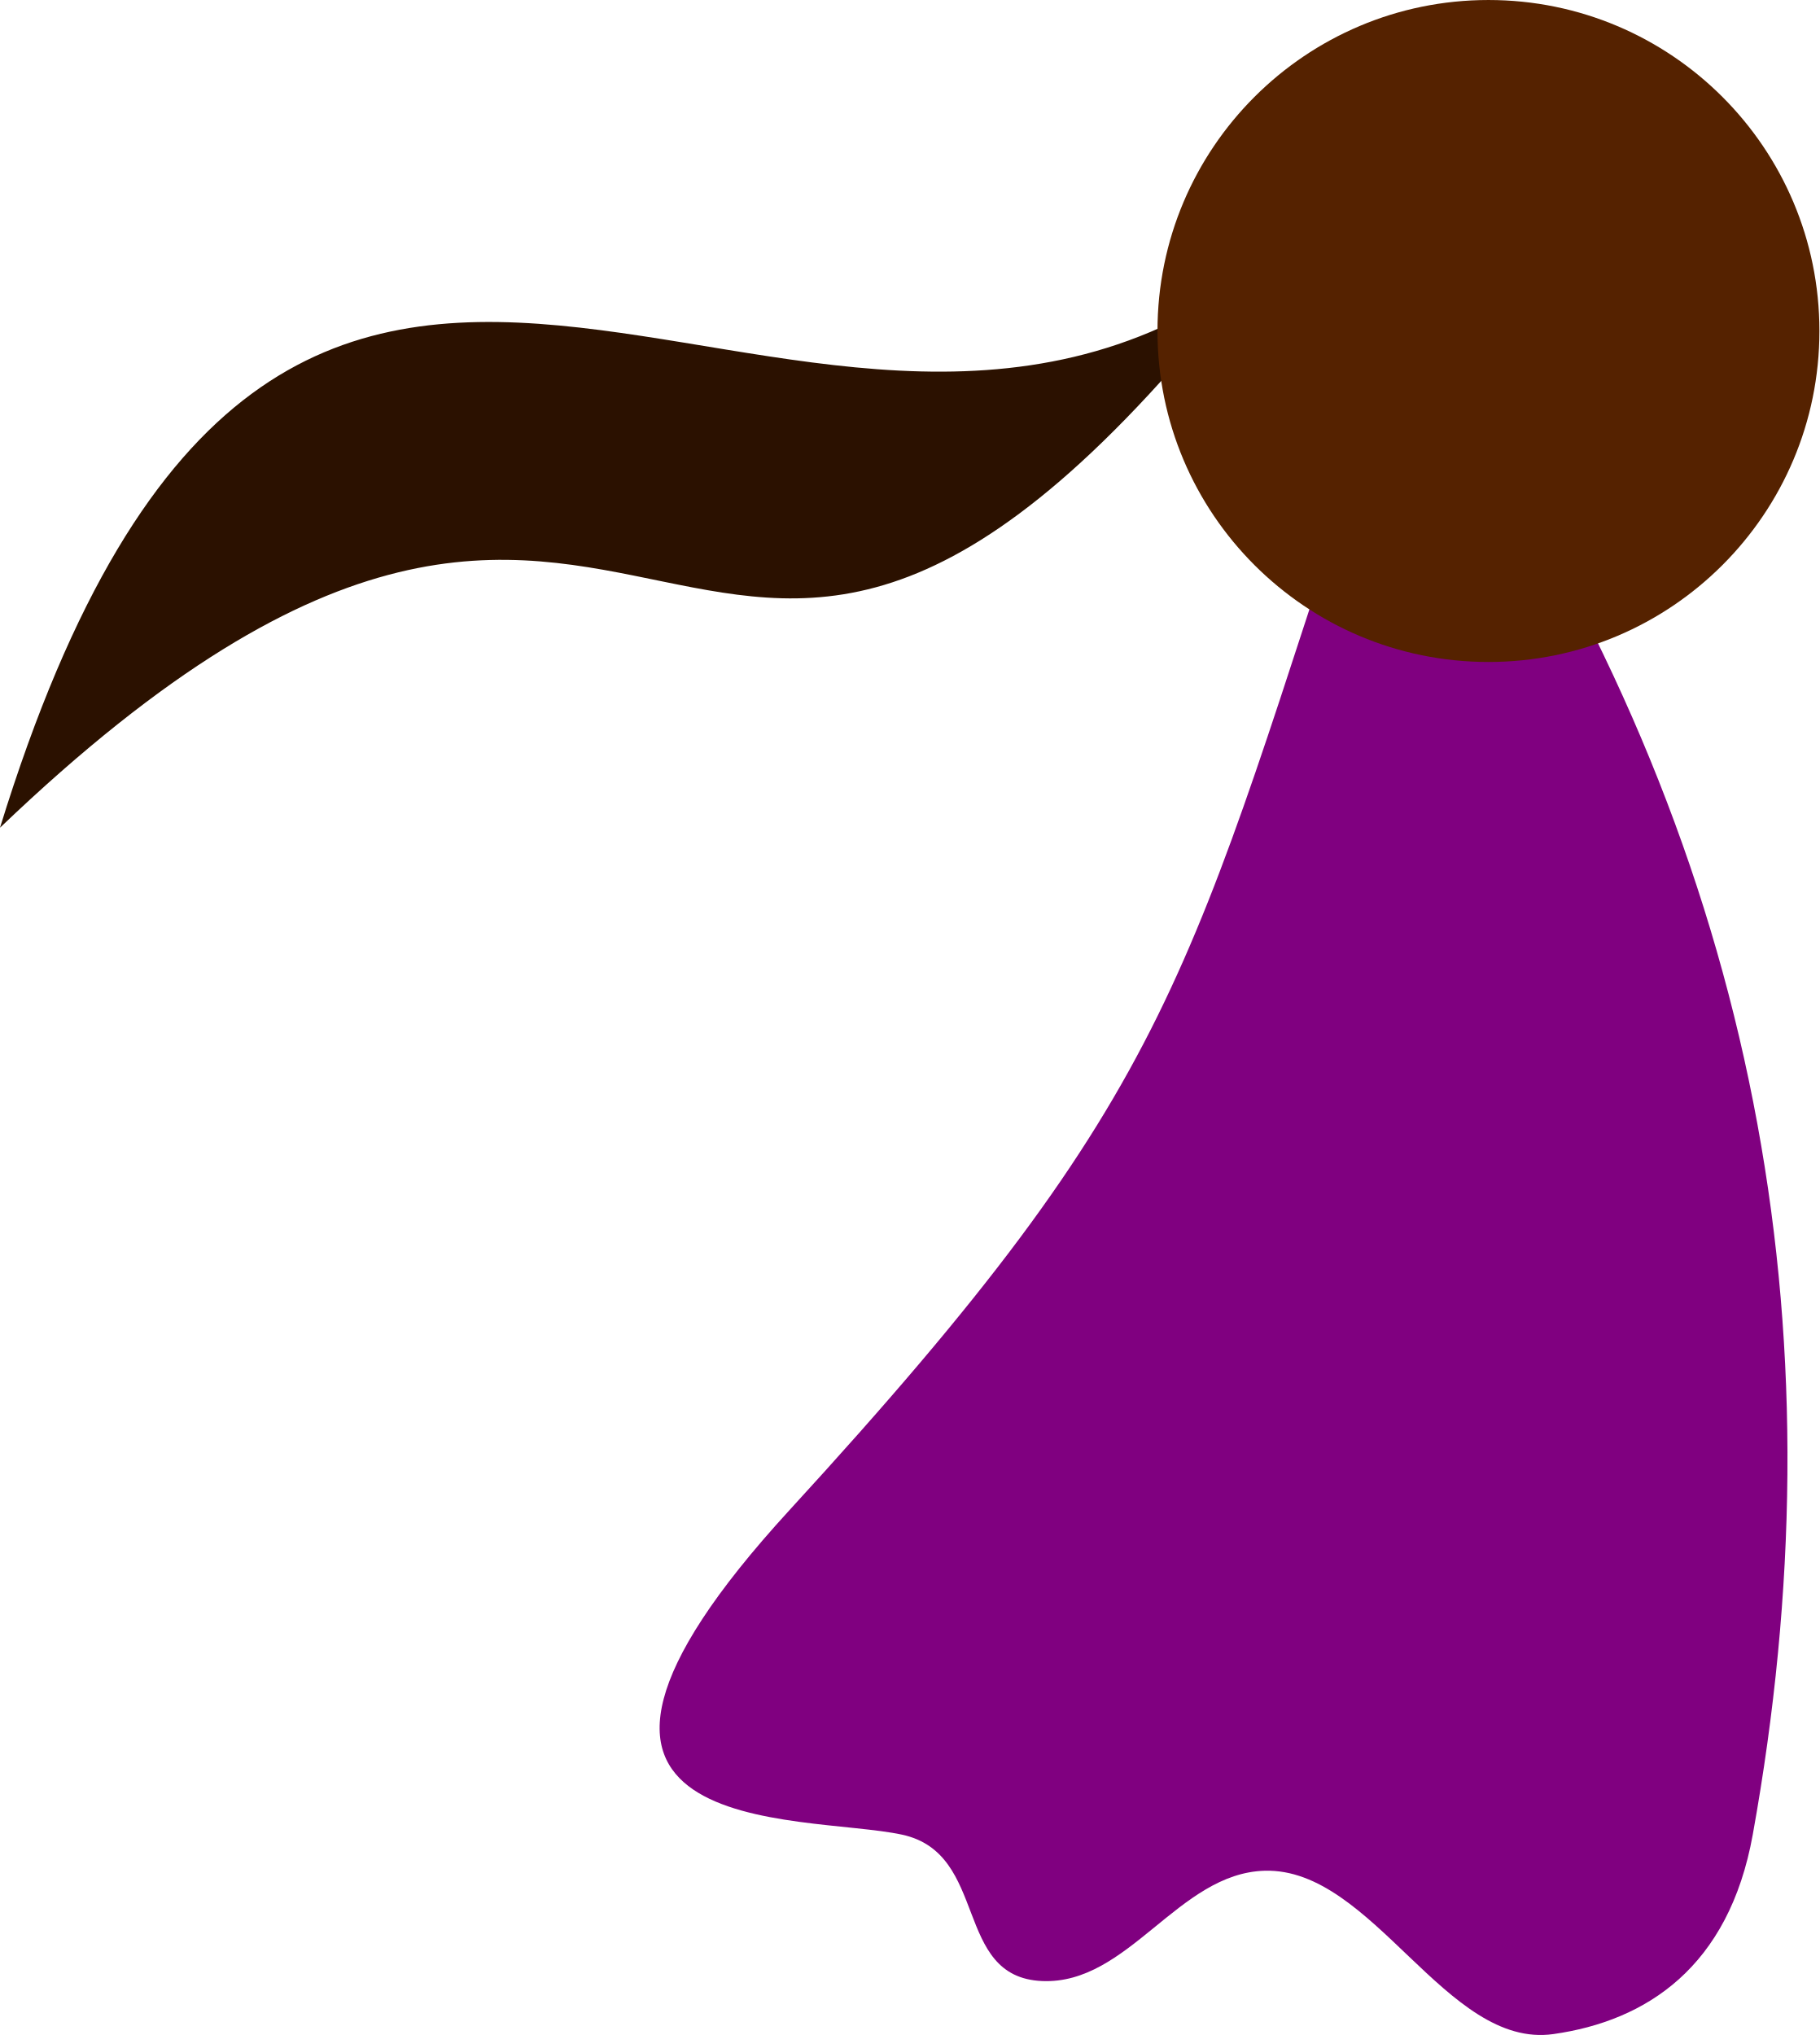
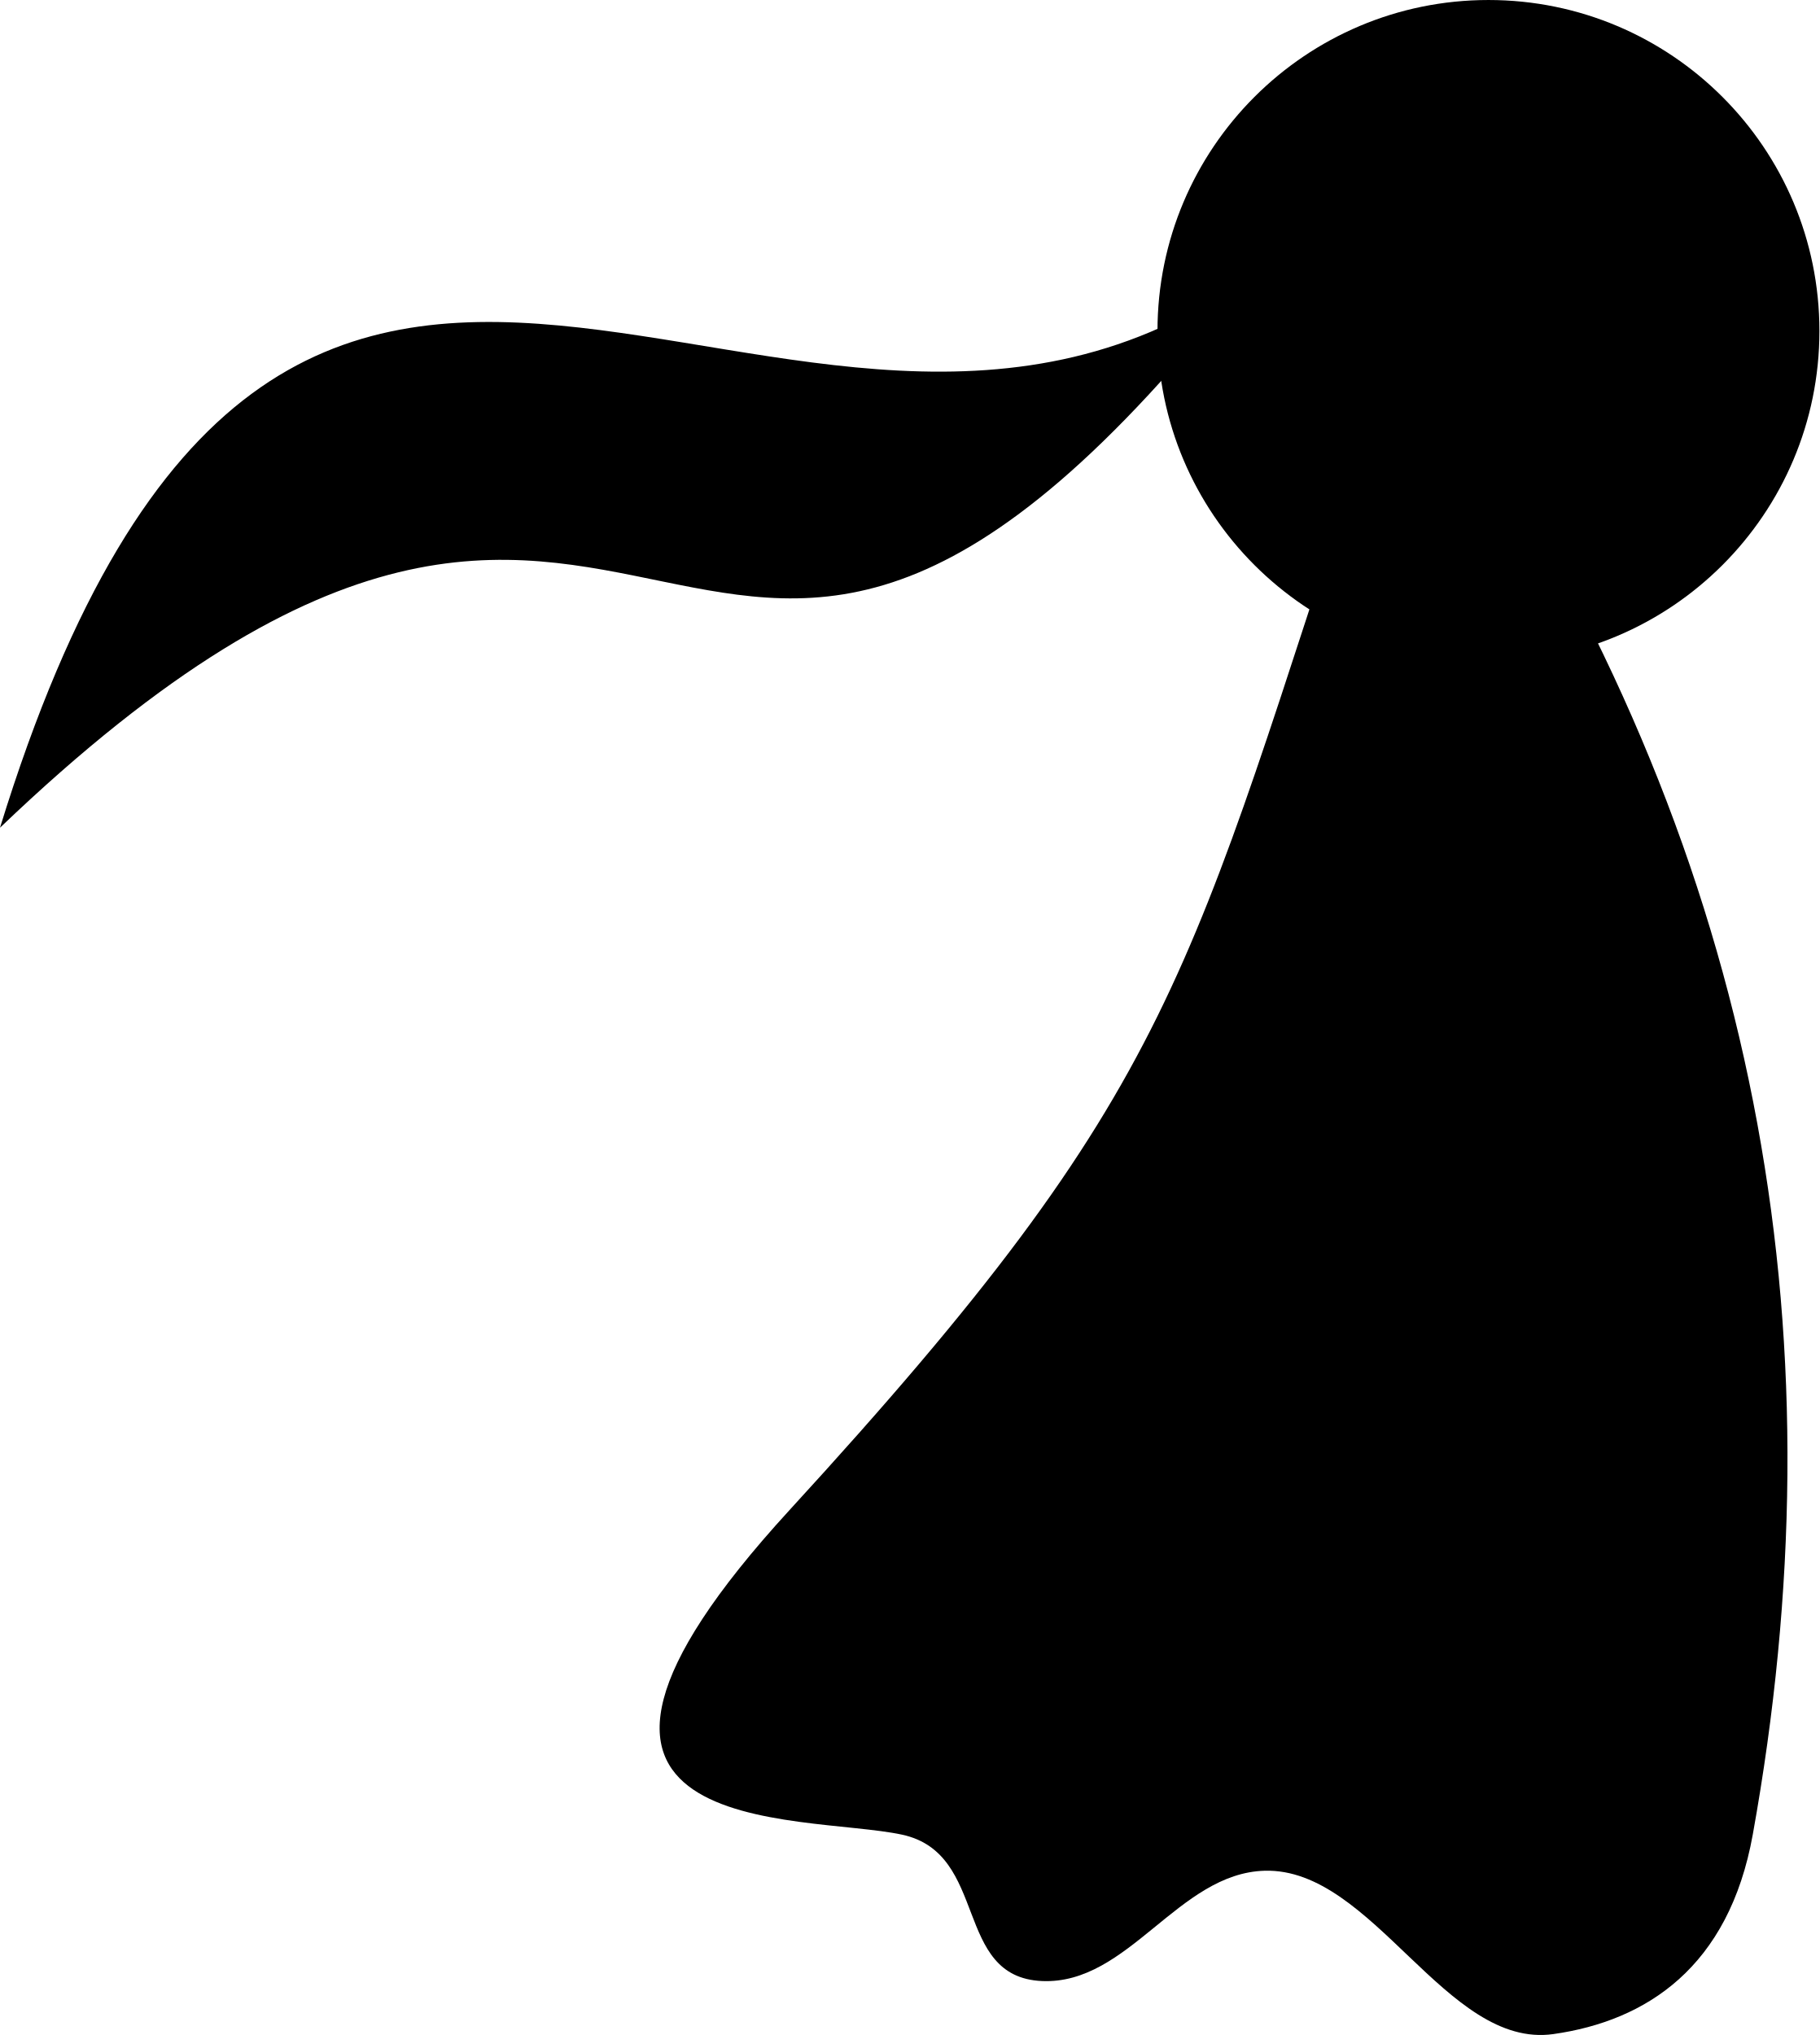
<svg xmlns="http://www.w3.org/2000/svg" width="67.276mm" height="75.243mm" viewBox="0 0 67.276 75.243" version="1.1" id="svg1">
  <defs id="defs1" />
  <g id="layer1" transform="translate(-49.25912,-78.90774)">
-     <path style="fill:#2b1100;stroke-width:0.228" d="M 95.423,89.146 C 74.544,115.742 74.014,85.812 49.259,109.512 59.912,74.961 78.337,101.332 95.423,89.146 Z" id="path2" />
-     <path style="fill:#800080;stroke-width:0.161" d="m 99.792,94.968 c -6.666,20.136 -6.839,23.96 -21.338,39.773 -11.326,12.352 0.436,11.203 4.158,12.002 3.231,0.695 1.875,5.27 5.178,5.413 3.204,0.139 5.031,-3.993 8.237,-4.079 4.001,-0.108 6.705,6.601 10.669,6.04 3.442,-0.487 6.491,-2.474 7.374,-7.374 3.243,-17.998 0.472,-35.001 -9.806,-51.383 z" id="path3" />
-     <circle style="fill:#552200;stroke-width:0.265" id="path1" cx="104.297" cy="91.146" r="12.238" />
+     <path style="fill:#000000;stroke-width:0.228" d="M 95.423,89.146 C 74.544,115.742 74.014,85.812 49.259,109.512 59.912,74.961 78.337,101.332 95.423,89.146 Z" id="path2" />
+     <path style="fill:#000000;stroke-width:0.161" d="m 99.792,94.968 c -6.666,20.136 -6.839,23.96 -21.338,39.773 -11.326,12.352 0.436,11.203 4.158,12.002 3.231,0.695 1.875,5.27 5.178,5.413 3.204,0.139 5.031,-3.993 8.237,-4.079 4.001,-0.108 6.705,6.601 10.669,6.04 3.442,-0.487 6.491,-2.474 7.374,-7.374 3.243,-17.998 0.472,-35.001 -9.806,-51.383 z" id="path3" />
+     <path id="path1" style="stroke-width:0.265" d="M 116.535,91.146 A 12.238,12.238 0 0 1 104.297,103.384 12.238,12.238 0 0 1 92.059,91.146 12.238,12.238 0 0 1 104.297,78.908 12.238,12.238 0 0 1 116.535,91.146 Z" />
  </g>
</svg>
